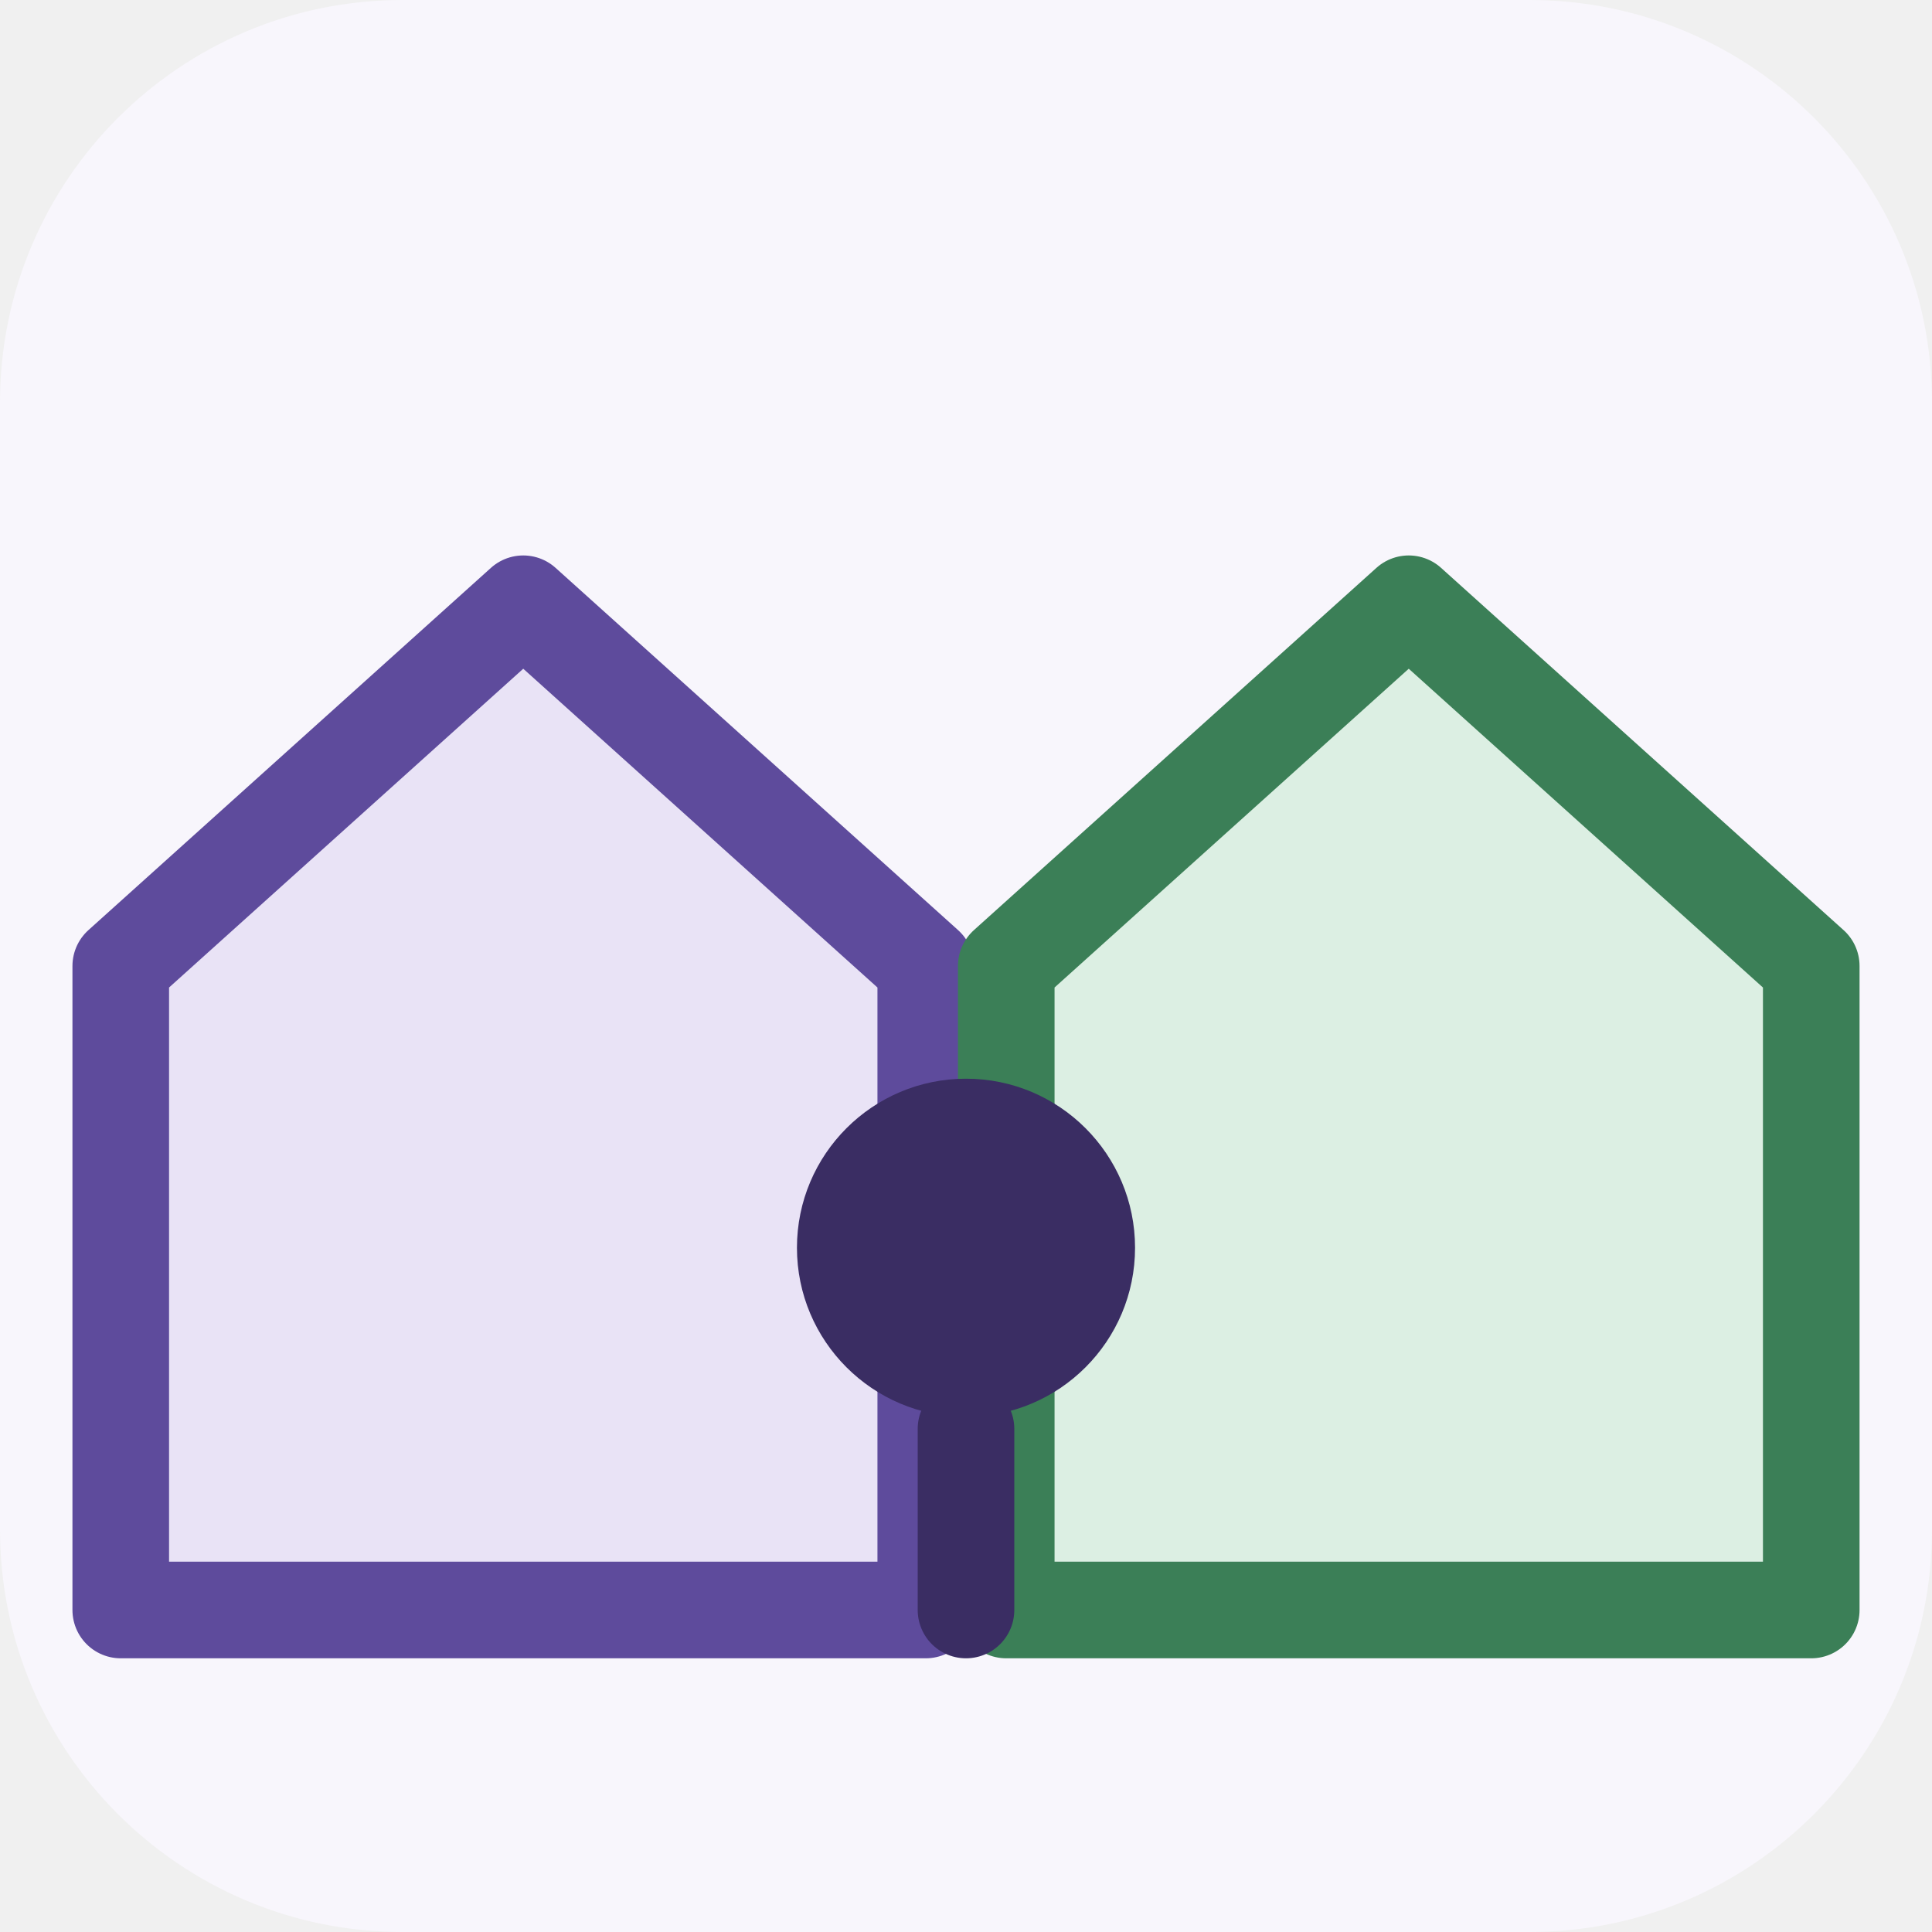
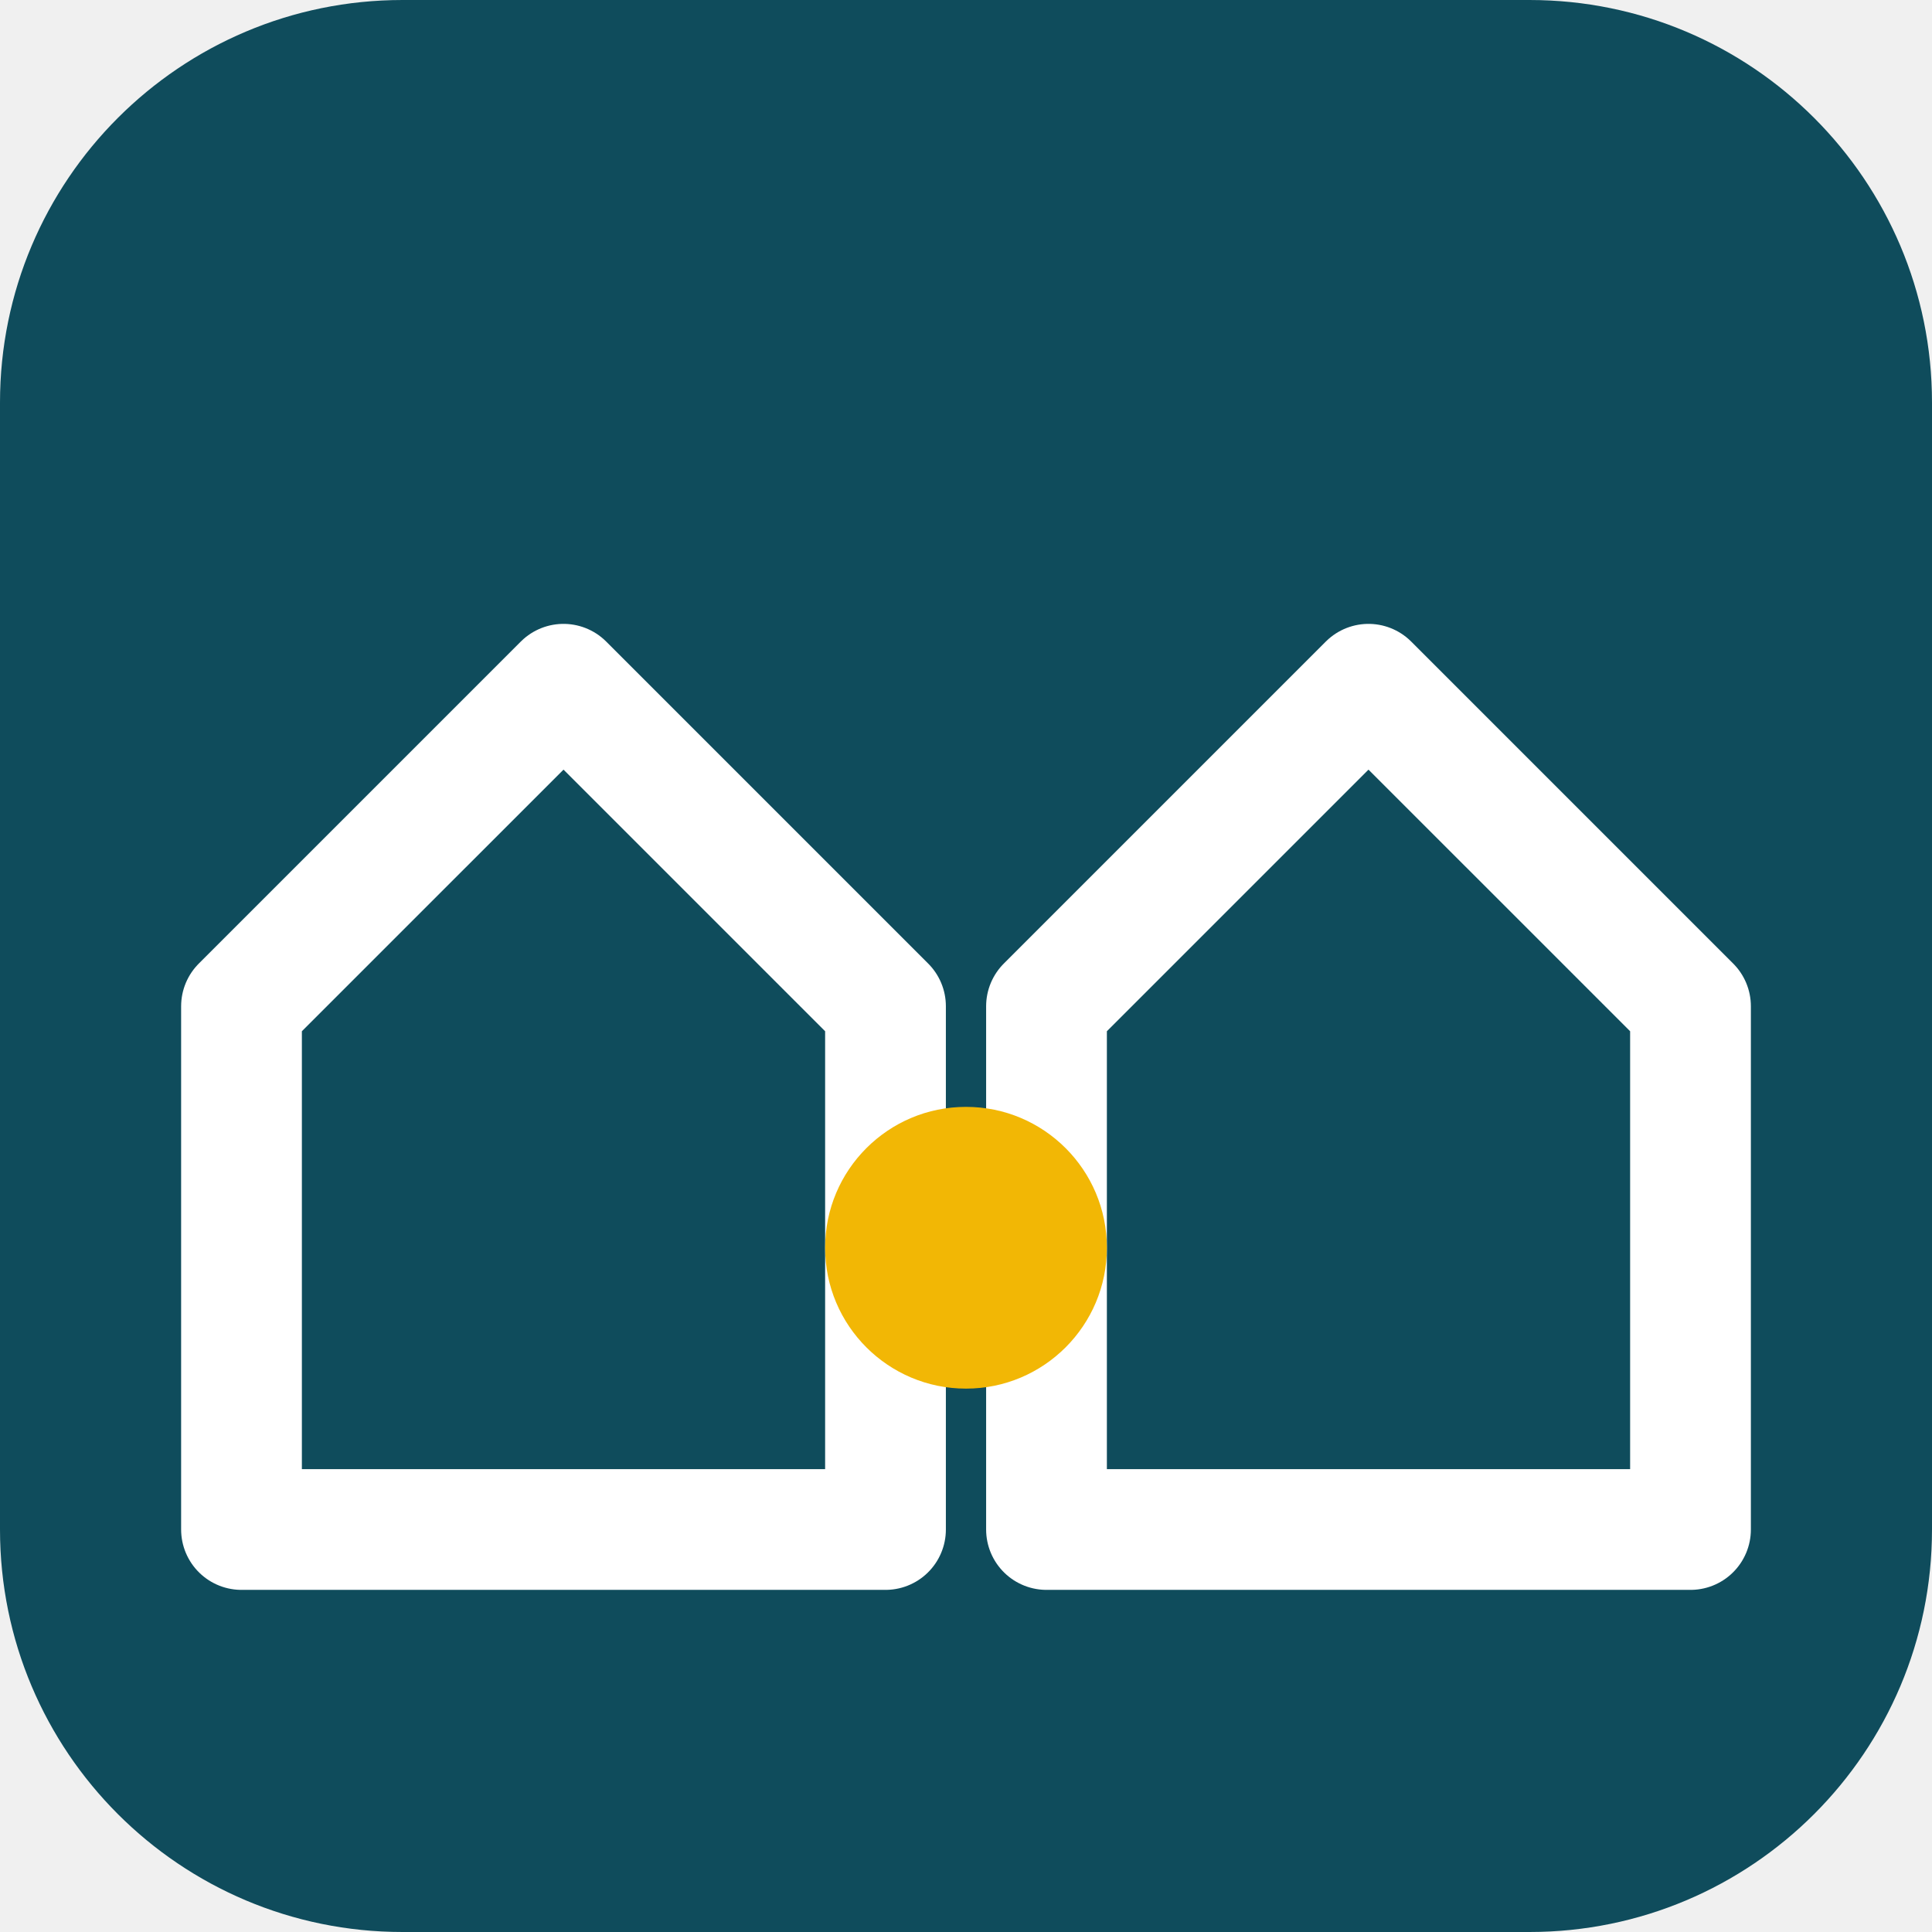
<svg xmlns="http://www.w3.org/2000/svg" viewBox="0 0 48 48">
-   <rect width="48" height="48" rx="10" fill="#F8F6FC" />
-   <path d="M3 24 L13 15 L23 24 V40 H3 Z" fill="#E9E3F6" stroke="#5E4B9C" stroke-width="2.4" stroke-linejoin="round" />
-   <path d="M25 24 L35 15 L45 24 V40 H25 Z" fill="#DCEFE3" stroke="#3B7F57" stroke-width="2.4" stroke-linejoin="round" />
-   <circle cx="24" cy="31" r="4.2" fill="#3A2D63" />
-   <path d="M24 35.5 V40" stroke="#3A2D63" stroke-width="2.4" stroke-linecap="round" />
+   <rect width="48" height="48" rx="10" fill="#0F4C5C" />
+   <g fill="none" stroke="#FFFFFF" stroke-width="3" stroke-linejoin="round" stroke-linecap="round">
+     <path d="M6 25 14 17l8 8v13H6Z" />
+     <path d="M26 25l8-8 8 8v13H26Z" />
+   </g>
+   <circle cx="24" cy="31" r="3.5" fill="#F2B705" />
</svg>
